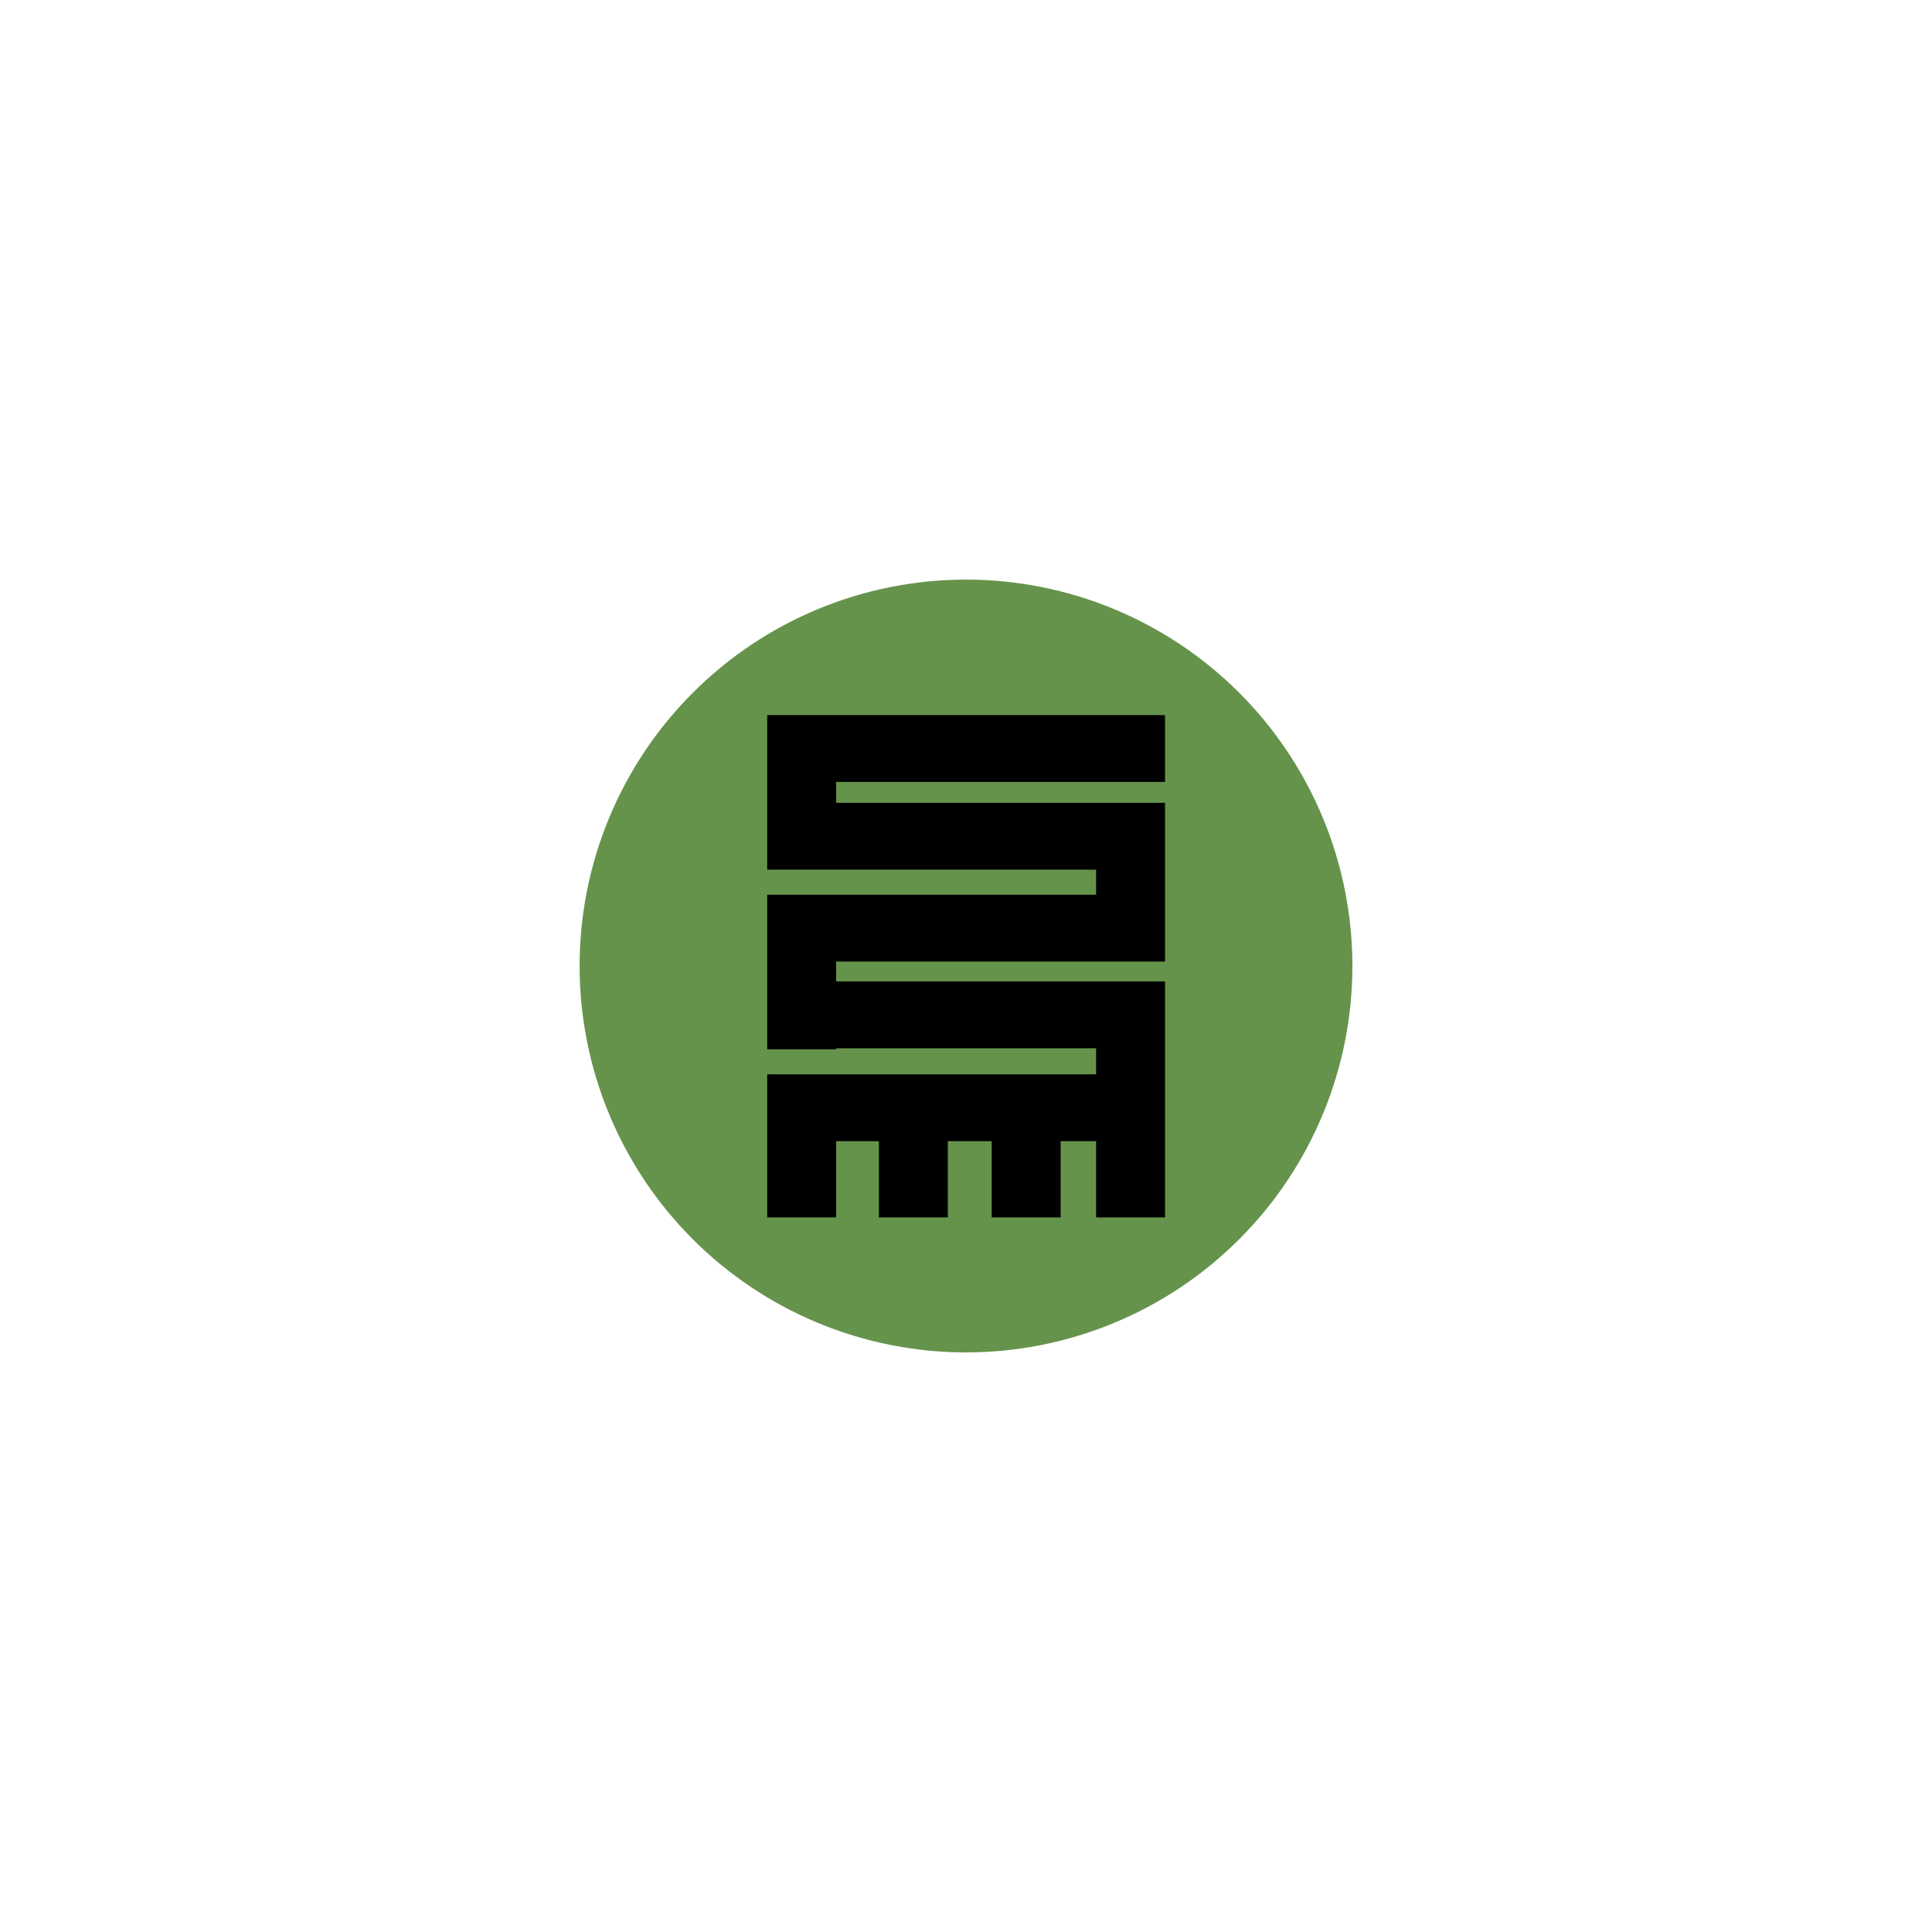
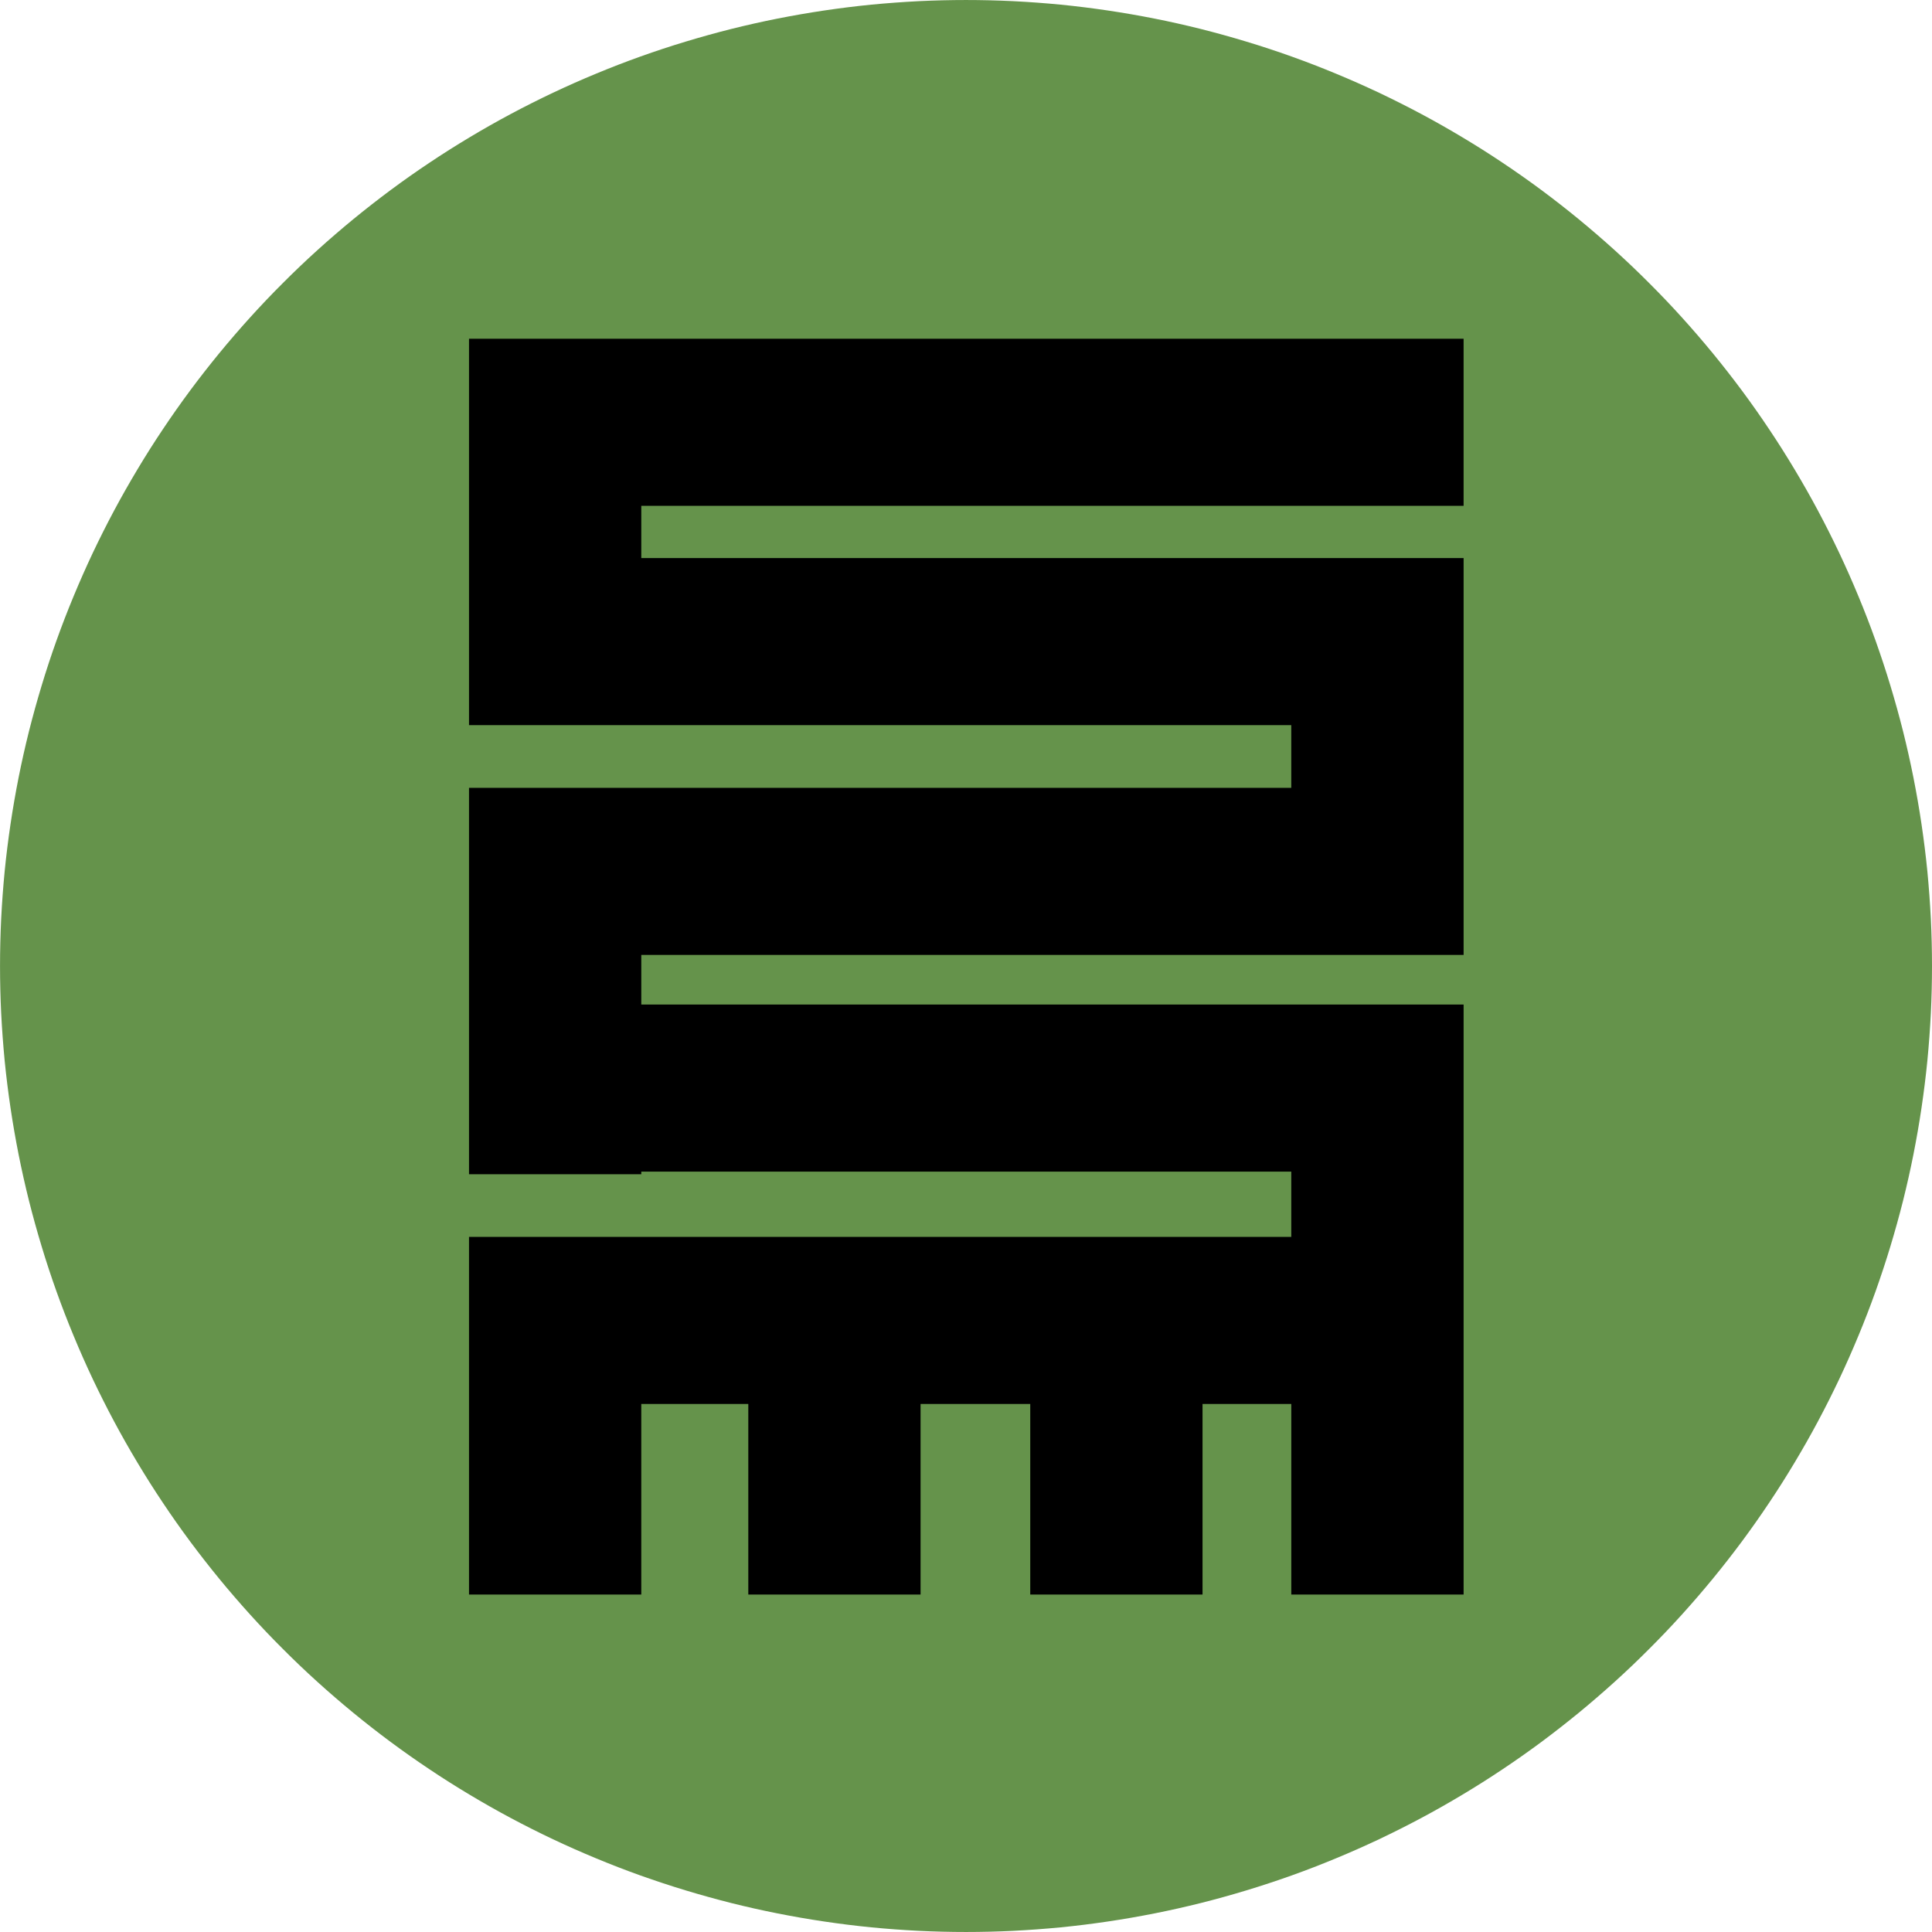
- <svg xmlns="http://www.w3.org/2000/svg" width="500" zoomAndPan="magnify" viewBox="0 0 375 375" height="500" preserveAspectRatio="xMidYMid meet" version="1.0">
-   <defs>
+ <svg xmlns="http://www.w3.org/2000/svg" width="200" zoomAndPan="magnify" viewBox="0 0 150 150" height="200" preserveAspectRatio="xMidYMid" version="1.0" id="svg4">
+   <defs id="defs2">
    <clipPath id="46b7b3586c">
-       <path d="M 112.5 112.5 L 262.5 112.5 L 262.5 262.5 L 112.5 262.5 Z M 112.5 112.5 " clip-rule="nonzero" />
+       <path d="m 112.5,112.5 h 150 v 150 h -150 z m 0,0" clip-rule="nonzero" id="path1" />
    </clipPath>
    <clipPath id="308ffc4e6f">
-       <path d="M 148.906 138.801 L 226.156 138.801 L 226.156 236.301 L 148.906 236.301 Z M 148.906 138.801 " clip-rule="nonzero" />
+       <path d="m 148.906,138.801 h 77.25 v 97.5 h -77.25 z m 0,0" clip-rule="nonzero" id="path2" />
    </clipPath>
  </defs>
-   <g clip-path="url(#46b7b3586c)">
-     <path fill="#65934b" d="M 262.5 187.5 C 262.5 188.727 262.469 189.953 262.41 191.18 C 262.348 192.406 262.258 193.629 262.141 194.852 C 262.02 196.074 261.867 197.289 261.688 198.504 C 261.508 199.719 261.297 200.93 261.059 202.133 C 260.82 203.336 260.551 204.531 260.254 205.723 C 259.953 206.914 259.625 208.098 259.27 209.27 C 258.914 210.445 258.527 211.609 258.117 212.766 C 257.703 213.922 257.262 215.066 256.789 216.203 C 256.32 217.336 255.824 218.457 255.301 219.566 C 254.773 220.676 254.223 221.773 253.645 222.855 C 253.066 223.938 252.461 225.004 251.828 226.059 C 251.199 227.109 250.543 228.148 249.859 229.168 C 249.18 230.188 248.473 231.191 247.742 232.176 C 247.008 233.164 246.254 234.129 245.477 235.078 C 244.695 236.027 243.895 236.957 243.07 237.867 C 242.246 238.777 241.402 239.664 240.531 240.531 C 239.664 241.402 238.777 242.246 237.867 243.07 C 236.957 243.895 236.027 244.695 235.078 245.477 C 234.129 246.254 233.164 247.008 232.176 247.742 C 231.191 248.473 230.188 249.18 229.168 249.859 C 228.148 250.543 227.109 251.199 226.059 251.828 C 225.004 252.461 223.938 253.066 222.855 253.645 C 221.773 254.223 220.676 254.773 219.566 255.301 C 218.457 255.824 217.336 256.32 216.203 256.789 C 215.066 257.262 213.922 257.703 212.766 258.117 C 211.609 258.527 210.445 258.914 209.27 259.27 C 208.098 259.625 206.914 259.953 205.723 260.254 C 204.531 260.551 203.336 260.82 202.133 261.059 C 200.93 261.297 199.719 261.508 198.504 261.688 C 197.289 261.867 196.074 262.02 194.852 262.141 C 193.629 262.258 192.406 262.348 191.18 262.41 C 189.953 262.469 188.727 262.5 187.5 262.5 C 186.273 262.5 185.047 262.469 183.82 262.41 C 182.594 262.348 181.371 262.258 180.148 262.141 C 178.926 262.02 177.711 261.867 176.496 261.688 C 175.281 261.508 174.07 261.297 172.867 261.059 C 171.664 260.82 170.469 260.551 169.277 260.254 C 168.086 259.953 166.902 259.625 165.73 259.27 C 164.555 258.914 163.391 258.527 162.234 258.117 C 161.078 257.703 159.934 257.262 158.797 256.789 C 157.664 256.32 156.543 255.824 155.434 255.301 C 154.324 254.773 153.227 254.223 152.145 253.645 C 151.062 253.066 149.996 252.461 148.941 251.828 C 147.891 251.199 146.852 250.543 145.832 249.859 C 144.812 249.18 143.809 248.473 142.824 247.742 C 141.836 247.008 140.871 246.254 139.922 245.477 C 138.973 244.695 138.043 243.895 137.133 243.07 C 136.223 242.246 135.336 241.402 134.469 240.531 C 133.598 239.664 132.754 238.777 131.93 237.867 C 131.105 236.957 130.305 236.027 129.523 235.078 C 128.746 234.129 127.992 233.164 127.258 232.176 C 126.527 231.191 125.82 230.188 125.141 229.168 C 124.457 228.148 123.801 227.109 123.172 226.059 C 122.539 225.004 121.934 223.938 121.355 222.855 C 120.777 221.773 120.227 220.676 119.699 219.566 C 119.176 218.457 118.68 217.336 118.211 216.203 C 117.738 215.066 117.297 213.922 116.883 212.766 C 116.469 211.609 116.086 210.445 115.73 209.27 C 115.375 208.098 115.047 206.914 114.746 205.723 C 114.449 204.531 114.18 203.336 113.941 202.133 C 113.703 200.93 113.492 199.719 113.312 198.504 C 113.133 197.289 112.98 196.074 112.859 194.852 C 112.742 193.629 112.652 192.406 112.59 191.18 C 112.531 189.953 112.5 188.727 112.5 187.5 C 112.5 186.273 112.531 185.047 112.59 183.82 C 112.652 182.594 112.742 181.371 112.859 180.148 C 112.98 178.926 113.133 177.711 113.312 176.496 C 113.492 175.281 113.703 174.07 113.941 172.867 C 114.18 171.664 114.449 170.469 114.746 169.277 C 115.047 168.086 115.375 166.902 115.73 165.73 C 116.086 164.555 116.469 163.391 116.883 162.234 C 117.297 161.078 117.738 159.934 118.211 158.797 C 118.68 157.664 119.176 156.543 119.699 155.434 C 120.227 154.324 120.777 153.227 121.355 152.145 C 121.934 151.062 122.539 149.996 123.172 148.941 C 123.801 147.891 124.457 146.852 125.141 145.832 C 125.82 144.812 126.527 143.809 127.258 142.824 C 127.992 141.836 128.746 140.871 129.523 139.922 C 130.305 138.973 131.105 138.043 131.93 137.133 C 132.754 136.223 133.598 135.336 134.469 134.469 C 135.336 133.598 136.223 132.754 137.133 131.93 C 138.043 131.105 138.973 130.305 139.922 129.523 C 140.871 128.746 141.836 127.992 142.824 127.258 C 143.809 126.527 144.812 125.82 145.832 125.141 C 146.852 124.457 147.891 123.801 148.941 123.172 C 149.996 122.539 151.062 121.934 152.145 121.355 C 153.227 120.777 154.324 120.227 155.434 119.699 C 156.543 119.176 157.664 118.68 158.797 118.211 C 159.934 117.738 161.078 117.297 162.234 116.883 C 163.391 116.469 164.555 116.086 165.73 115.73 C 166.902 115.375 168.086 115.047 169.277 114.746 C 170.469 114.449 171.664 114.18 172.867 113.941 C 174.07 113.703 175.281 113.492 176.496 113.312 C 177.711 113.133 178.926 112.98 180.148 112.859 C 181.371 112.742 182.594 112.652 183.82 112.59 C 185.047 112.531 186.273 112.5 187.5 112.5 C 188.727 112.5 189.953 112.531 191.18 112.59 C 192.406 112.652 193.629 112.742 194.852 112.859 C 196.074 112.98 197.289 113.133 198.504 113.312 C 199.719 113.492 200.93 113.703 202.133 113.941 C 203.336 114.18 204.531 114.449 205.723 114.746 C 206.914 115.047 208.098 115.375 209.27 115.73 C 210.445 116.086 211.609 116.469 212.766 116.883 C 213.922 117.297 215.066 117.738 216.203 118.211 C 217.336 118.68 218.457 119.176 219.566 119.699 C 220.676 120.227 221.773 120.777 222.855 121.355 C 223.938 121.934 225.004 122.539 226.059 123.172 C 227.109 123.801 228.148 124.457 229.168 125.141 C 230.188 125.82 231.191 126.527 232.176 127.258 C 233.164 127.992 234.129 128.746 235.078 129.523 C 236.027 130.305 236.957 131.105 237.867 131.93 C 238.777 132.754 239.664 133.598 240.531 134.469 C 241.402 135.336 242.246 136.223 243.07 137.133 C 243.895 138.043 244.695 138.973 245.477 139.922 C 246.254 140.871 247.008 141.836 247.742 142.824 C 248.473 143.809 249.18 144.812 249.859 145.832 C 250.543 146.852 251.199 147.891 251.828 148.941 C 252.461 149.996 253.066 151.062 253.645 152.145 C 254.223 153.227 254.773 154.324 255.301 155.434 C 255.824 156.543 256.32 157.664 256.789 158.797 C 257.262 159.934 257.703 161.078 258.117 162.234 C 258.527 163.391 258.914 164.555 259.27 165.73 C 259.625 166.902 259.953 168.086 260.254 169.277 C 260.551 170.469 260.82 171.664 261.059 172.867 C 261.297 174.07 261.508 175.281 261.688 176.496 C 261.867 177.711 262.02 178.926 262.141 180.148 C 262.258 181.371 262.348 182.594 262.41 183.82 C 262.469 185.047 262.5 186.273 262.5 187.5 Z M 262.5 187.5 " fill-opacity="1" fill-rule="nonzero" />
+   <g clip-path="url(#46b7b3586c)" id="g3" transform="translate(-112.5,-112.5)">
+     <path fill="#65934b" d="m 262.5,187.5 c 0,1.227 -0.031,2.453 -0.09,3.68 -0.062,1.227 -0.152,2.449 -0.27,3.672 -0.121,1.223 -0.273,2.438 -0.453,3.652 -0.18,1.215 -0.391,2.426 -0.629,3.629 -0.238,1.203 -0.508,2.398 -0.805,3.59 -0.301,1.191 -0.629,2.375 -0.984,3.547 -0.355,1.176 -0.742,2.34 -1.152,3.496 -0.414,1.156 -0.855,2.301 -1.328,3.438 -0.469,1.133 -0.965,2.254 -1.488,3.363 -0.527,1.109 -1.078,2.207 -1.656,3.289 -0.578,1.082 -1.184,2.148 -1.816,3.203 -0.629,1.051 -1.285,2.09 -1.969,3.109 -0.68,1.02 -1.387,2.023 -2.117,3.008 -0.734,0.988 -1.488,1.953 -2.266,2.902 -0.781,0.949 -1.582,1.879 -2.406,2.789 -0.824,0.91 -1.668,1.797 -2.539,2.664 -0.867,0.871 -1.754,1.715 -2.664,2.539 -0.91,0.824 -1.84,1.625 -2.789,2.406 -0.949,0.777 -1.914,1.531 -2.902,2.266 -0.984,0.73 -1.988,1.438 -3.008,2.117 -1.02,0.684 -2.059,1.34 -3.109,1.969 -1.055,0.633 -2.121,1.238 -3.203,1.816 -1.082,0.578 -2.18,1.129 -3.289,1.656 -1.109,0.523 -2.23,1.02 -3.363,1.488 -1.137,0.473 -2.281,0.914 -3.438,1.328 -1.156,0.41 -2.32,0.797 -3.496,1.152 -1.172,0.355 -2.355,0.684 -3.547,0.984 -1.191,0.297 -2.387,0.566 -3.59,0.805 -1.203,0.238 -2.414,0.449 -3.629,0.629 -1.215,0.18 -2.43,0.332 -3.652,0.453 -1.223,0.117 -2.445,0.207 -3.672,0.27 -1.227,0.059 -2.453,0.09 -3.68,0.09 -1.227,0 -2.453,-0.031 -3.68,-0.09 -1.227,-0.062 -2.449,-0.152 -3.672,-0.27 -1.223,-0.121 -2.438,-0.273 -3.652,-0.453 -1.215,-0.18 -2.426,-0.391 -3.629,-0.629 -1.203,-0.238 -2.398,-0.508 -3.59,-0.805 -1.191,-0.301 -2.375,-0.629 -3.547,-0.984 -1.176,-0.355 -2.34,-0.742 -3.496,-1.152 -1.156,-0.414 -2.301,-0.855 -3.438,-1.328 -1.133,-0.469 -2.254,-0.965 -3.363,-1.488 -1.109,-0.527 -2.207,-1.078 -3.289,-1.656 -1.082,-0.578 -2.148,-1.184 -3.203,-1.816 -1.051,-0.629 -2.09,-1.285 -3.109,-1.969 -1.02,-0.68 -2.023,-1.387 -3.008,-2.117 -0.988,-0.734 -1.953,-1.488 -2.902,-2.266 -0.949,-0.781 -1.879,-1.582 -2.789,-2.406 -0.91,-0.824 -1.797,-1.668 -2.664,-2.539 -0.871,-0.867 -1.715,-1.754 -2.539,-2.664 -0.824,-0.91 -1.625,-1.84 -2.406,-2.789 -0.777,-0.949 -1.531,-1.914 -2.266,-2.902 -0.73,-0.984 -1.438,-1.988 -2.117,-3.008 -0.684,-1.02 -1.34,-2.059 -1.969,-3.109 -0.633,-1.055 -1.238,-2.121 -1.816,-3.203 -0.578,-1.082 -1.129,-2.18 -1.656,-3.289 -0.523,-1.109 -1.02,-2.23 -1.488,-3.363 -0.473,-1.137 -0.914,-2.281 -1.328,-3.438 -0.414,-1.156 -0.797,-2.32 -1.152,-3.496 -0.355,-1.172 -0.684,-2.355 -0.984,-3.547 -0.297,-1.191 -0.566,-2.387 -0.805,-3.59 -0.238,-1.203 -0.449,-2.414 -0.629,-3.629 -0.18,-1.215 -0.332,-2.43 -0.453,-3.652 -0.117,-1.223 -0.207,-2.445 -0.27,-3.672 -0.059,-1.227 -0.09,-2.453 -0.09,-3.68 0,-1.227 0.031,-2.453 0.09,-3.68 0.062,-1.227 0.152,-2.449 0.27,-3.672 0.121,-1.223 0.273,-2.438 0.453,-3.652 0.18,-1.215 0.391,-2.426 0.629,-3.629 0.238,-1.203 0.508,-2.398 0.805,-3.59 0.301,-1.191 0.629,-2.375 0.984,-3.547 0.355,-1.176 0.738,-2.34 1.152,-3.496 0.414,-1.156 0.855,-2.301 1.328,-3.438 0.469,-1.133 0.965,-2.254 1.488,-3.363 0.527,-1.109 1.078,-2.207 1.656,-3.289 0.578,-1.082 1.184,-2.148 1.816,-3.203 0.629,-1.051 1.285,-2.09 1.969,-3.109 0.68,-1.02 1.387,-2.023 2.117,-3.008 0.734,-0.988 1.488,-1.953 2.266,-2.902 0.781,-0.949 1.582,-1.879 2.406,-2.789 0.824,-0.91 1.668,-1.797 2.539,-2.664 0.867,-0.871 1.754,-1.715 2.664,-2.539 0.91,-0.824 1.84,-1.625 2.789,-2.406 0.949,-0.777 1.914,-1.531 2.902,-2.266 0.984,-0.73 1.988,-1.438 3.008,-2.117 1.02,-0.684 2.059,-1.34 3.109,-1.969 1.055,-0.633 2.121,-1.238 3.203,-1.816 1.082,-0.578 2.18,-1.129 3.289,-1.656 1.109,-0.523 2.23,-1.02 3.363,-1.488 1.137,-0.473 2.281,-0.914 3.438,-1.328 1.156,-0.414 2.32,-0.797 3.496,-1.152 1.172,-0.355 2.355,-0.684 3.547,-0.984 1.191,-0.297 2.387,-0.566 3.59,-0.805 1.203,-0.238 2.414,-0.449 3.629,-0.629 1.215,-0.18 2.43,-0.332 3.652,-0.453 1.223,-0.117 2.445,-0.207 3.672,-0.27 1.227,-0.059 2.453,-0.09 3.68,-0.09 1.227,0 2.453,0.031 3.68,0.09 1.227,0.062 2.449,0.152 3.672,0.27 1.223,0.121 2.438,0.273 3.652,0.453 1.215,0.18 2.426,0.391 3.629,0.629 1.203,0.238 2.398,0.508 3.59,0.805 1.191,0.301 2.375,0.629 3.547,0.984 1.176,0.355 2.34,0.738 3.496,1.152 1.156,0.414 2.301,0.855 3.438,1.328 1.133,0.469 2.254,0.965 3.363,1.488 1.109,0.527 2.207,1.078 3.289,1.656 1.082,0.578 2.148,1.184 3.203,1.816 1.051,0.629 2.09,1.285 3.109,1.969 1.02,0.68 2.023,1.387 3.008,2.117 0.988,0.734 1.953,1.488 2.902,2.266 0.949,0.781 1.879,1.582 2.789,2.406 0.91,0.824 1.797,1.668 2.664,2.539 0.871,0.867 1.715,1.754 2.539,2.664 0.824,0.91 1.625,1.84 2.406,2.789 0.777,0.949 1.531,1.914 2.266,2.902 0.73,0.984 1.438,1.988 2.117,3.008 0.684,1.02 1.34,2.059 1.969,3.109 0.633,1.055 1.238,2.121 1.816,3.203 0.578,1.082 1.129,2.18 1.656,3.289 0.523,1.109 1.02,2.23 1.488,3.363 0.473,1.137 0.914,2.281 1.328,3.438 0.41,1.156 0.797,2.32 1.152,3.496 0.355,1.172 0.684,2.355 0.984,3.547 0.297,1.191 0.566,2.387 0.805,3.59 0.238,1.203 0.449,2.414 0.629,3.629 0.18,1.215 0.332,2.43 0.453,3.652 0.117,1.223 0.207,2.445 0.27,3.672 0.059,1.227 0.09,2.453 0.09,3.68 z m 0,0" fill-opacity="1" fill-rule="nonzero" id="path3" />
  </g>
-   <g clip-path="url(#308ffc4e6f)">
-     <path fill="#000000" d="M 226.133 138.801 L 148.914 138.801 L 148.914 168.801 L 212.754 168.801 L 212.754 173.668 L 148.914 173.668 L 148.914 203.668 L 162.289 203.668 L 162.289 203.465 L 212.754 203.465 L 212.754 208.531 L 148.914 208.531 L 148.914 236.301 L 162.289 236.301 L 162.289 221.504 L 170.598 221.504 L 170.598 236.301 L 183.973 236.301 L 183.973 221.504 L 192.488 221.504 L 192.488 236.301 L 205.863 236.301 L 205.863 221.504 L 212.754 221.504 L 212.754 236.301 L 226.133 236.301 L 226.133 190.492 L 162.289 190.492 L 162.289 186.641 L 226.133 186.641 L 226.133 155.828 L 162.289 155.828 L 162.289 151.773 L 226.133 151.773 Z M 226.133 138.801 " fill-opacity="1" fill-rule="evenodd" />
+   <g clip-path="url(#308ffc4e6f)" id="g4" transform="translate(-112.5,-112.5)">
+     <path fill="#000000" d="m 226.133,138.801 h -77.219 v 30 h 63.84 v 4.867 h -63.84 v 30 h 13.375 v -0.203 h 50.465 v 5.066 h -63.84 v 27.77 h 13.375 v -14.797 h 8.309 v 14.797 h 13.375 v -14.797 h 8.516 v 14.797 h 13.375 v -14.797 h 6.891 v 14.797 h 13.379 v -45.809 h -63.844 v -3.852 h 63.844 v -30.812 h -63.844 v -4.055 h 63.844 z m 0,0" fill-opacity="1" fill-rule="evenodd" id="path4" />
  </g>
</svg>
